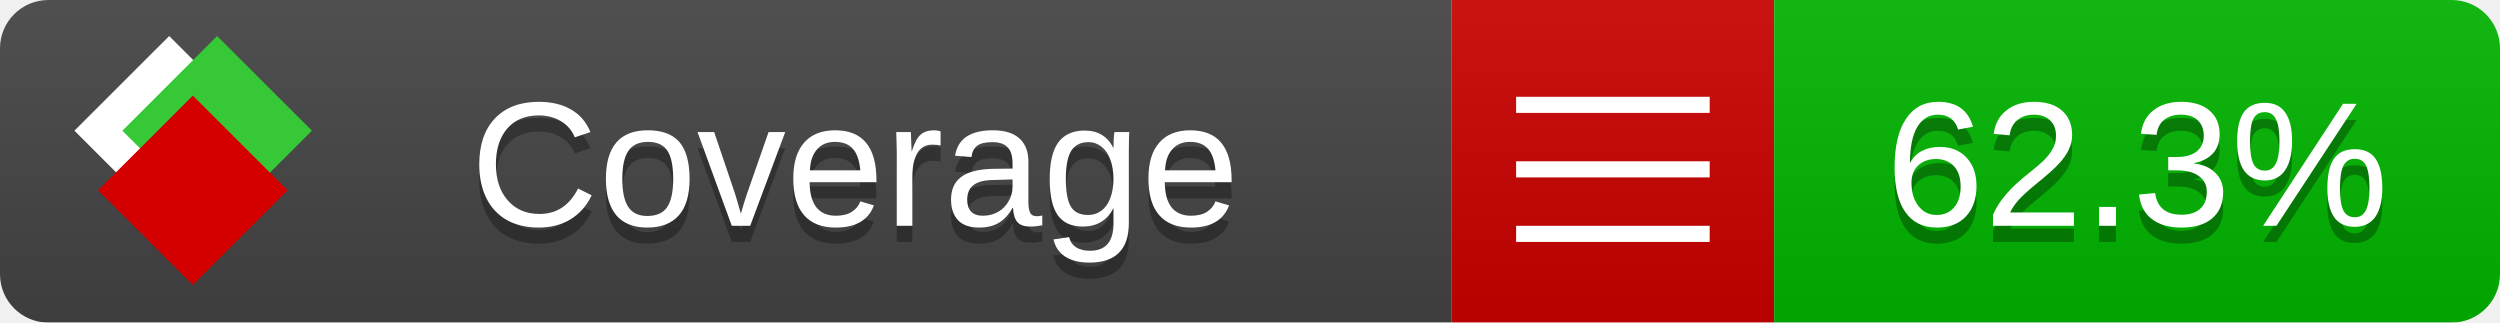
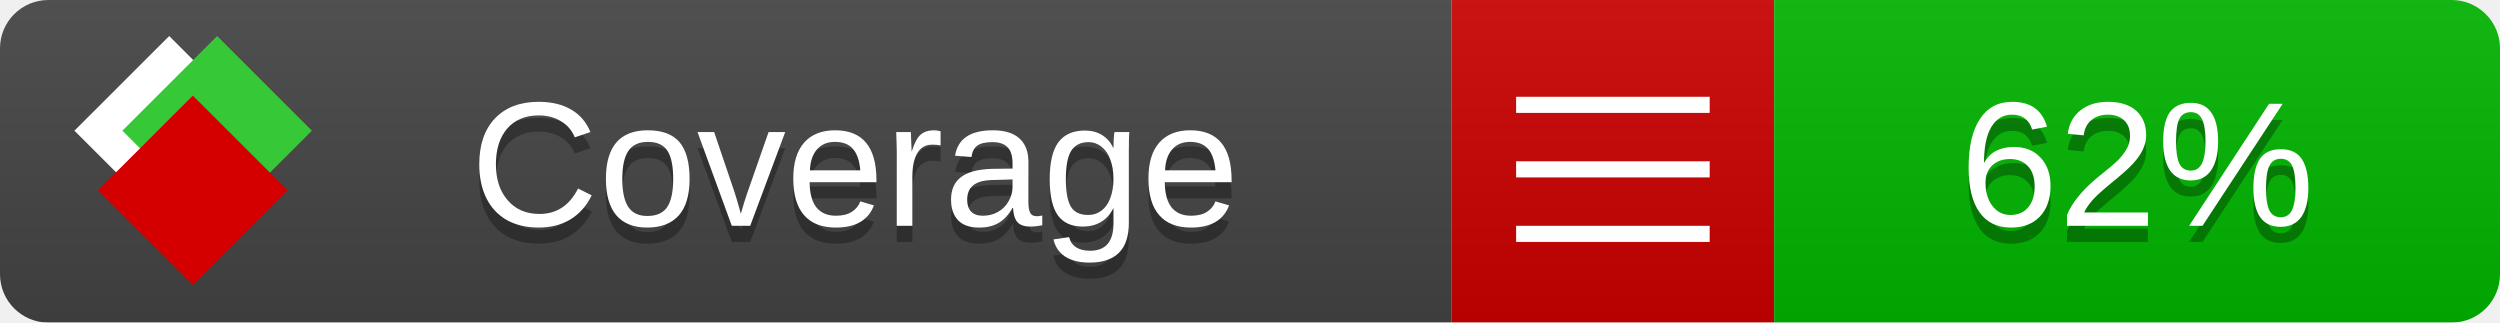
<svg xmlns="http://www.w3.org/2000/svg" xmlns:xlink="http://www.w3.org/1999/xlink" width="155" height="20">
  <style type="text/css">
          
            @keyframes fade1 {
                0% { visibility: visible; opacity: 1; }
               27% { visibility: visible; opacity: 1; }
               33% { visibility: hidden; opacity: 0; }
               60% { visibility: hidden; opacity: 0; }
               66% { visibility: hidden; opacity: 0; }
               93% { visibility: hidden; opacity: 0; }
              100% { visibility: visible; opacity: 1; }
            }
            @keyframes fade2 {
                0% { visibility: hidden; opacity: 0; }
               27% { visibility: hidden; opacity: 0; }
               33% { visibility: visible; opacity: 1; }
               60% { visibility: visible; opacity: 1; }
               66% { visibility: hidden; opacity: 0; }
               93% { visibility: hidden; opacity: 0; }
              100% { visibility: hidden; opacity: 0; }
            }
            @keyframes fade3 {
                0% { visibility: hidden; opacity: 0; }
               27% { visibility: hidden; opacity: 0; }
               33% { visibility: hidden; opacity: 0; }
               60% { visibility: hidden; opacity: 0; }
               66% { visibility: visible; opacity: 1; }
               93% { visibility: visible; opacity: 1; }
              100% { visibility: hidden; opacity: 0; }
            }
            .linecoverage {
                animation-duration: 15s;
                animation-name: fade1;
                animation-iteration-count: infinite;
            }
            .branchcoverage {
                animation-duration: 15s;
                animation-name: fade2;
                animation-iteration-count: infinite;
            }
            .methodcoverage {
                animation-duration: 15s;
                animation-name: fade3;
                animation-iteration-count: infinite;
            }
          
    </style>
  <defs>
    <linearGradient id="gradient" x2="0" y2="100%">
      <stop offset="0" stop-color="#bbb" stop-opacity=".1" />
      <stop offset="1" stop-opacity=".1" />
    </linearGradient>
    <linearGradient id="c">
      <stop offset="0" stop-color="#d40000" />
      <stop offset="1" stop-color="#ff2a2a" />
    </linearGradient>
    <linearGradient id="a">
      <stop offset="0" stop-color="#e0e0de" />
      <stop offset="1" stop-color="#fff" />
    </linearGradient>
    <linearGradient id="b">
      <stop offset="0" stop-color="#37c837" />
      <stop offset="1" stop-color="#217821" />
    </linearGradient>
    <linearGradient xlink:href="#a" id="e" x1="106.44" x2="69.96" y1="-11.96" y2="-46.84" gradientTransform="matrix(-.8426 -.00045 -.00045 -.8426 -94.27 -75.82)" gradientUnits="userSpaceOnUse" />
    <linearGradient xlink:href="#b" id="f" x1="56.19" x2="77.97" y1="-23.45" y2="10.62" gradientTransform="matrix(.8426 .00045 .00045 .8426 94.27 75.82)" gradientUnits="userSpaceOnUse" />
    <linearGradient xlink:href="#c" id="g" x1="79.98" x2="132.9" y1="10.79" y2="10.79" gradientTransform="matrix(.8426 .00045 .00045 .8426 94.27 75.82)" gradientUnits="userSpaceOnUse" />
    <mask id="mask">
      <rect width="155" height="20" rx="3" fill="#fff" />
    </mask>
    <g id="icon" transform="matrix(.04486 0 0 .04481 -.48 -.63)">
      <rect width="52.92" height="52.92" x="-109.72" y="-27.13" fill="url(#e)" transform="rotate(-135)" />
      <rect width="52.92" height="52.92" x="70.19" y="-39.18" fill="url(#f)" transform="rotate(45)" />
      <rect width="52.92" height="52.92" x="80.05" y="-15.74" fill="url(#g)" transform="rotate(45)" />
    </g>
  </defs>
  <g mask="url(#mask)">
    <rect x="0" y="0" width="90" height="20" fill="#444" />
    <rect x="90" y="0" width="20" height="20" fill="#c00" />
    <rect x="110" y="0" width="45" height="20" fill="#00B600" />
    <rect x="0" y="0" width="155" height="20" fill="url(#gradient)" />
  </g>
  <g>
    <path class="" stroke="#fff" d="M94 6.5 h12 M94 10.5 h12 M94 14.5 h12" />
  </g>
  <g fill="#fff" text-anchor="middle" font-family="Verdana,Arial,Geneva,sans-serif" font-size="11">
    <a xlink:href="https://github.com/danielpalme/ReportGenerator" target="_top">
      <use xlink:href="#icon" transform="translate(3,1) scale(3.5)" />
    </a>
    <text x="53" y="15" fill="#010101" fill-opacity=".3">Coverage</text>
    <text x="53" y="14" fill="#fff">Coverage</text>
-     <text class="" x="132.5" y="15" fill="#010101" fill-opacity=".3">62.3%</text>
-     <text class="" x="132.5" y="14">62.3%</text>
+     <text class="" x="132.5" y="15" fill="#010101" fill-opacity=".3">62%</text>
+     <text class="" x="132.5" y="14">62%</text>
  </g>
  <g>
    <rect class="" x="90" y="0" width="65" height="20" fill-opacity="0" />
  </g>
</svg>
